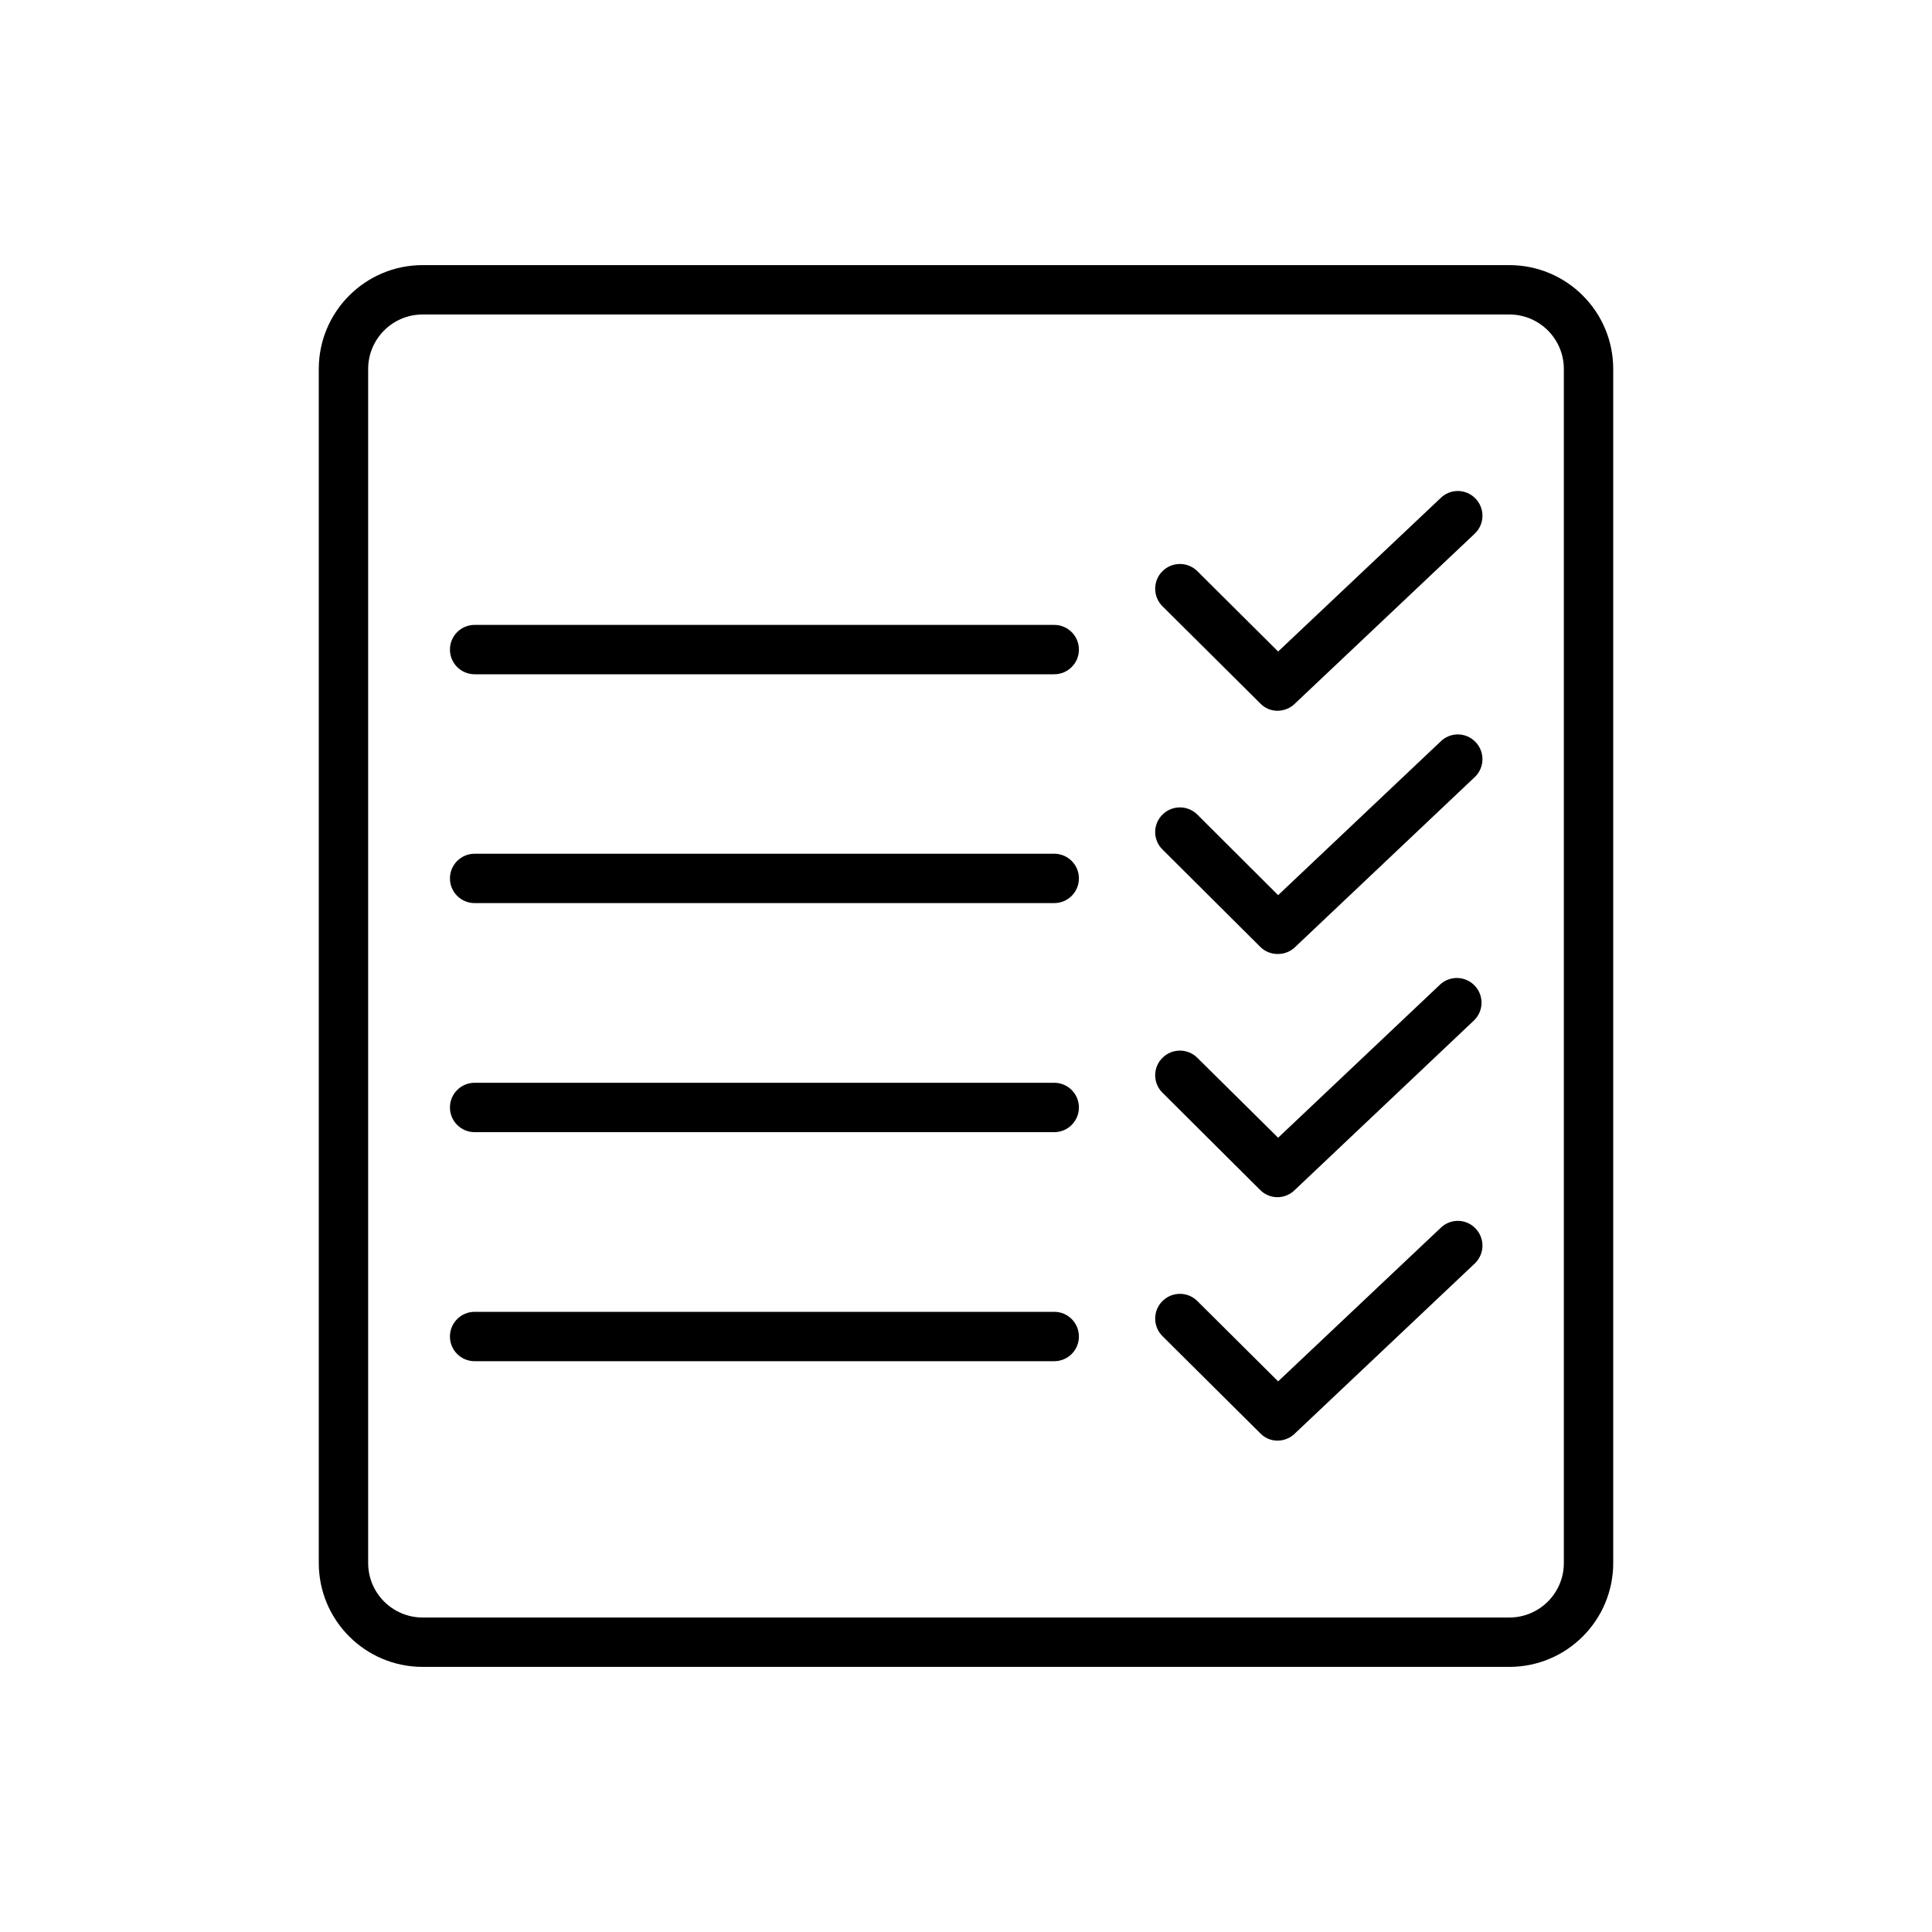
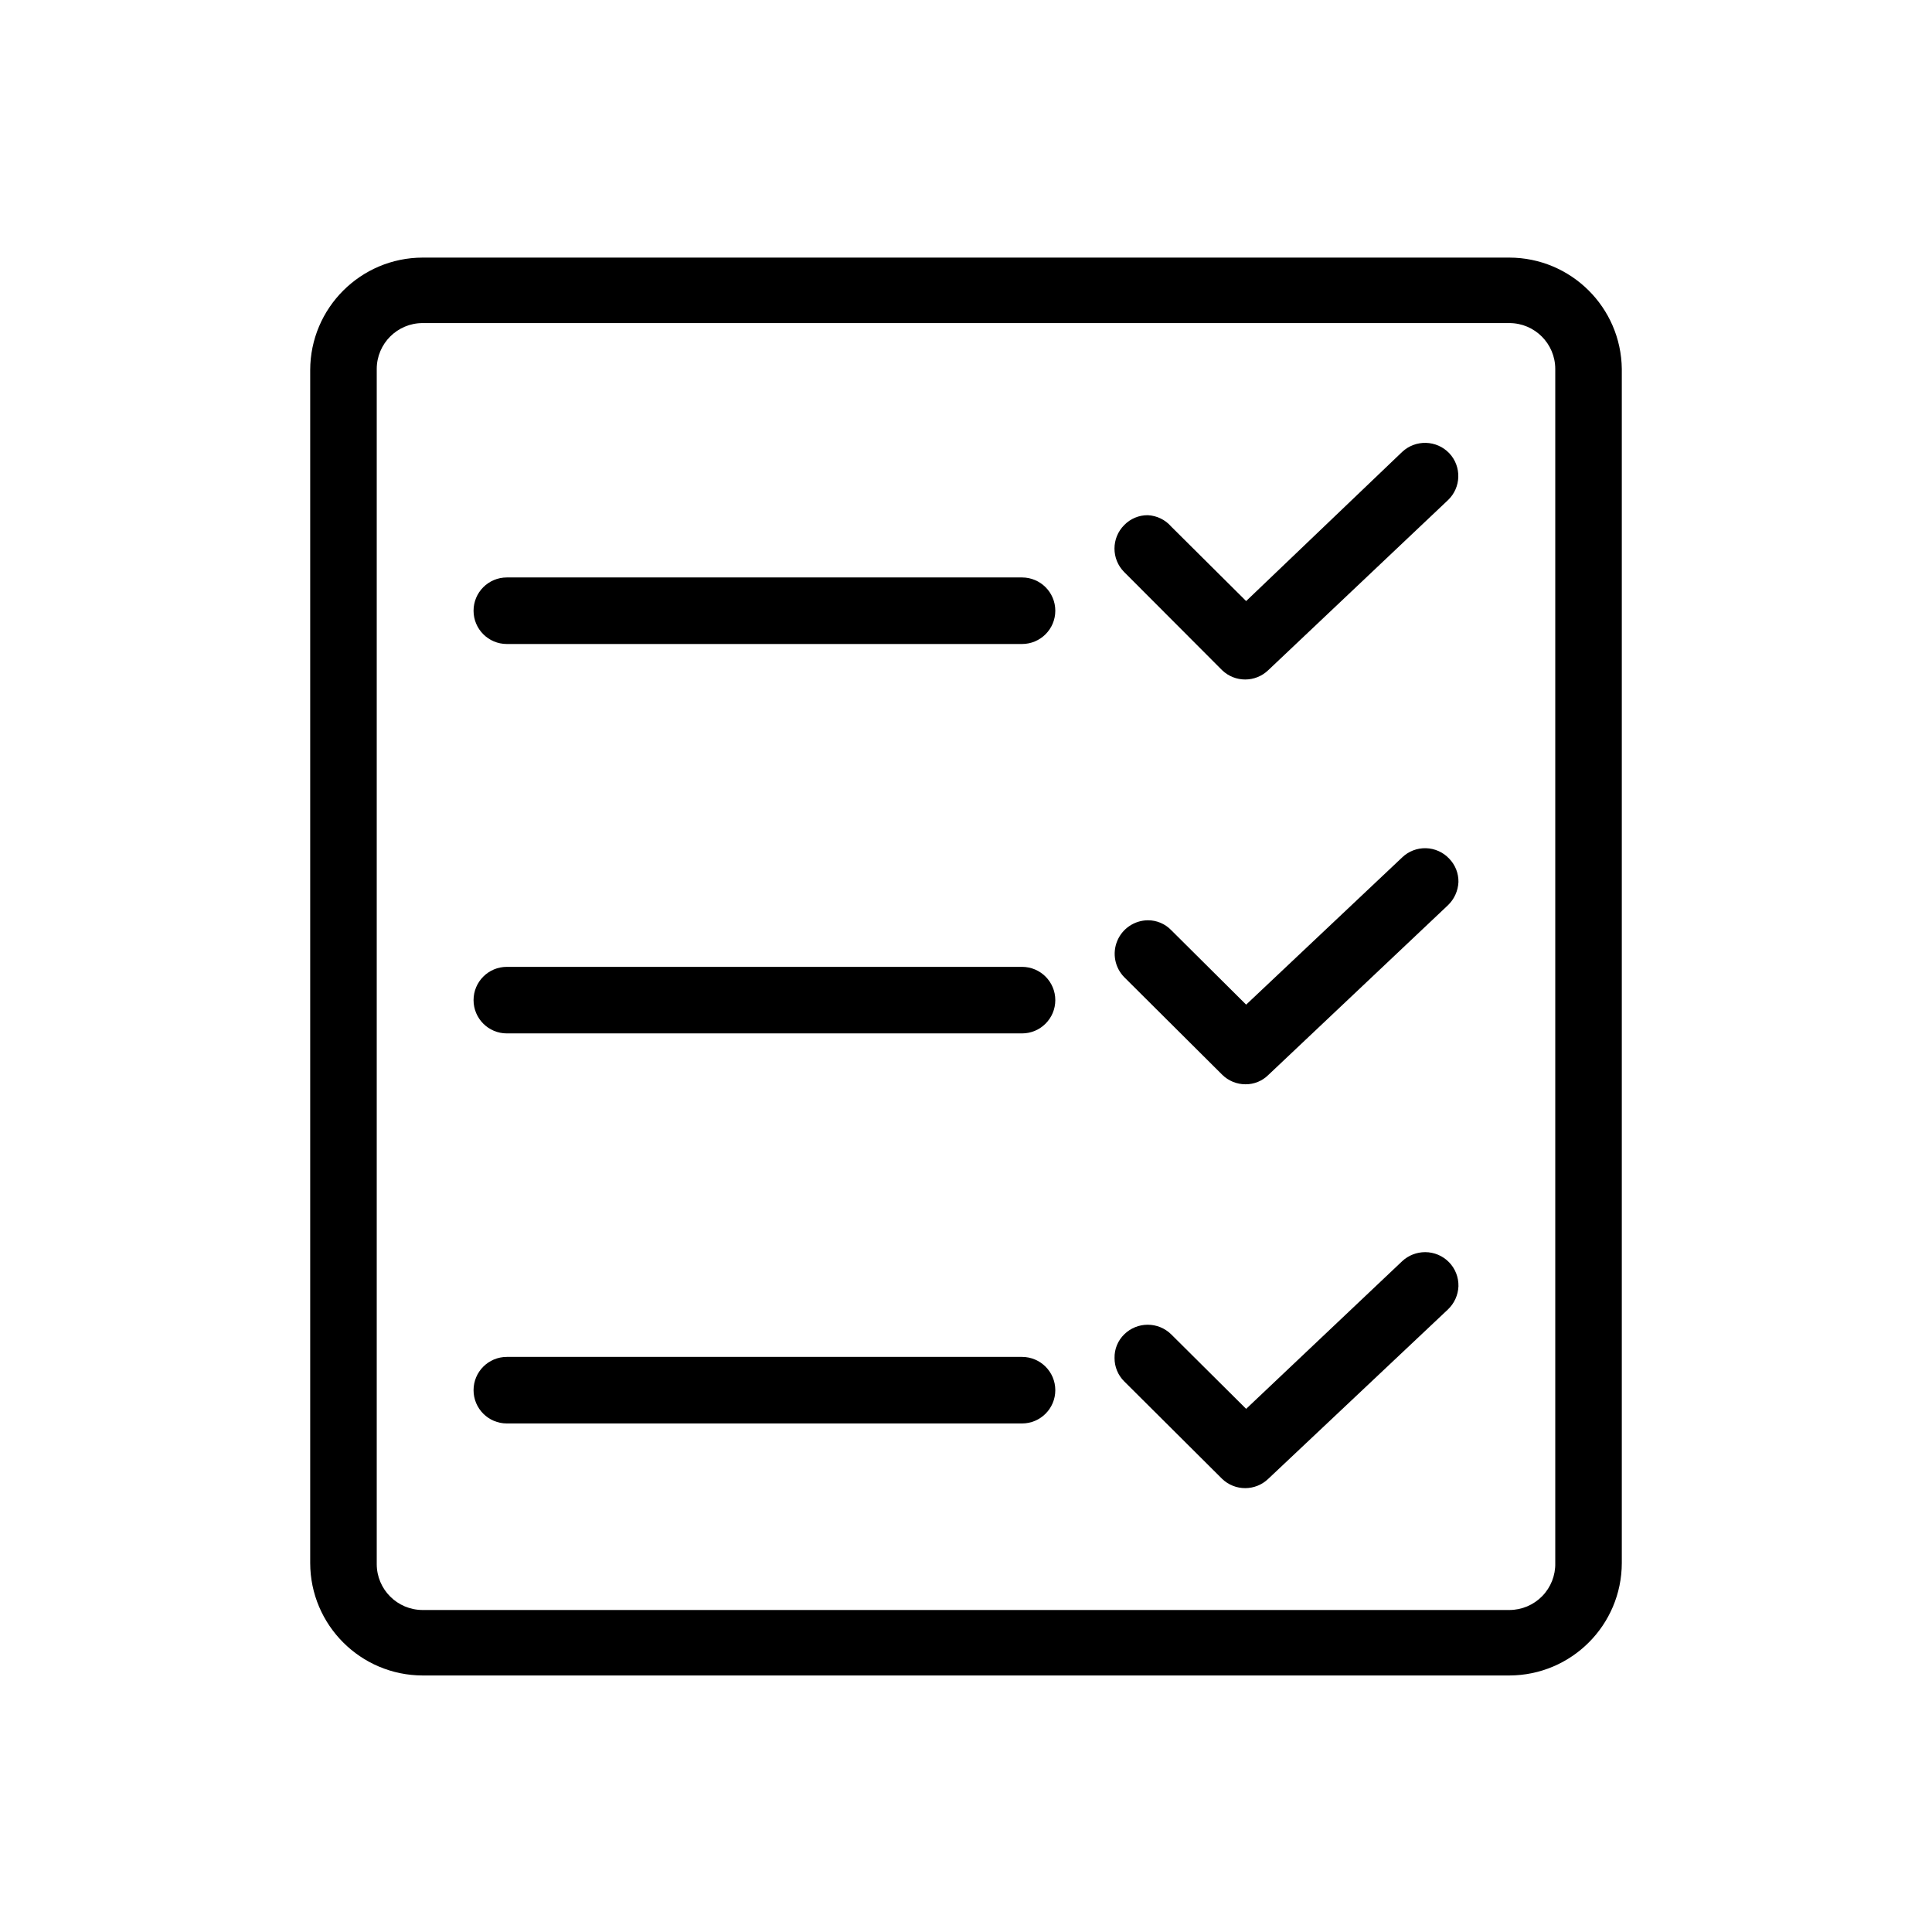
<svg xmlns="http://www.w3.org/2000/svg" id="Layer_1" data-name="Layer 1" viewBox="0 0 90 90">
-   <path d="M70.31,77.65H19.69a4.84,4.84,0,0,1-4.84-4.84V17.19a4.84,4.84,0,0,1,4.84-4.84H70.31a4.84,4.84,0,0,1,4.84,4.84V72.81A4.84,4.84,0,0,1,70.31,77.65Zm-50.62-63a2.54,2.54,0,0,0-2.54,2.54V72.81a2.54,2.54,0,0,0,2.54,2.54H70.31a2.54,2.54,0,0,0,2.54-2.54V17.19a2.54,2.54,0,0,0-2.54-2.54Z" />
-   <path d="M49.11,31.41h-27a1.15,1.15,0,0,1,0-2.3h27a1.15,1.15,0,0,1,0,2.3Z" />
-   <path d="M49.11,42.07h-27a1.15,1.15,0,0,1,0-2.3h27a1.15,1.15,0,0,1,0,2.3Z" />
-   <path d="M49.11,52.74h-27a1.15,1.15,0,0,1,0-2.3h27a1.15,1.15,0,0,1,0,2.3Z" />
-   <path d="M49.11,63.41h-27a1.15,1.15,0,1,1,0-2.3h27a1.15,1.15,0,1,1,0,2.3Z" />
-   <path d="M59.52,33.11a1.1,1.1,0,0,1-.81-.34l-4.56-4.53a1.15,1.15,0,0,1,1.63-1.63l3.76,3.74,7.56-7.14a1.14,1.14,0,0,1,1.62,0,1.15,1.15,0,0,1,0,1.63l-8.37,7.91A1.16,1.16,0,0,1,59.52,33.11Z" />
-   <path d="M59.52,44.44a1.13,1.13,0,0,1-.81-.33l-4.56-4.54a1.14,1.14,0,0,1,0-1.62,1.15,1.15,0,0,1,1.63,0l3.76,3.75,7.56-7.15a1.14,1.14,0,0,1,1.62,0,1.15,1.15,0,0,1,0,1.63l-8.37,7.92A1.14,1.14,0,0,1,59.52,44.44Z" />
-   <path d="M59.52,55.77a1.13,1.13,0,0,1-.81-.33L54.15,50.9a1.14,1.14,0,0,1,0-1.62,1.15,1.15,0,0,1,1.63,0L59.54,53l7.56-7.15a1.15,1.15,0,0,1,1.58,1.67l-8.37,7.92A1.14,1.14,0,0,1,59.52,55.77Z" />
-   <path d="M59.52,67.11a1.1,1.1,0,0,1-.81-.34l-4.56-4.53a1.15,1.15,0,0,1,1.63-1.63l3.76,3.74,7.56-7.14a1.14,1.14,0,0,1,1.62,0,1.15,1.15,0,0,1,0,1.63l-8.37,7.91A1.16,1.16,0,0,1,59.52,67.11Z" />
+   <path d="M70.31,12H19.69a5.25,5.25,0,0,0-5.24,5.24V72.81a5.25,5.25,0,0,0,5.24,5.24H70.31a5.25,5.25,0,0,0,5.24-5.24V17.19A5.25,5.25,0,0,0,70.31,12ZM17.55,17.19a2.14,2.14,0,0,1,2.14-2.14H70.31a2.14,2.14,0,0,1,2.14,2.14V72.81A2.14,2.14,0,0,1,70.31,75H19.69a2.14,2.14,0,0,1-2.14-2.14Z" />
+   <path d="M23.61,30h24a1.55,1.55,0,0,0,0-3.1h-24a1.55,1.55,0,0,0,0,3.1Z" />
+   <path d="M56.93,31.22a1.55,1.55,0,0,0,2.15,0l8.37-7.92a1.55,1.55,0,0,0,.06-2.19,1.56,1.56,0,0,0-2.19-.06L58.05,28l-3.49-3.47A1.54,1.54,0,0,0,53.47,24a1.51,1.51,0,0,0-1.1.46,1.55,1.55,0,0,0,0,2.19Z" />
+   <path d="M23.61,48.14h24a1.55,1.55,0,0,0,0-3.1h-24a1.55,1.55,0,0,0,0,3.1Z" />
+   <path d="M56.93,50.06a1.54,1.54,0,0,0,1.09.45,1.49,1.49,0,0,0,1.06-.43l8.37-7.91a1.6,1.6,0,0,0,.49-1.08A1.52,1.52,0,0,0,67.51,40a1.54,1.54,0,0,0-2.19-.06L58.05,46.8l-3.49-3.47a1.5,1.5,0,0,0-1.09-.46,1.56,1.56,0,0,0-1.1,2.65Z" />
+   <path d="M23.61,66.31h24a1.55,1.55,0,0,0,0-3.1h-24a1.55,1.55,0,0,0,0,3.1Z" />
+   <path d="M56.93,68.89a1.55,1.55,0,0,0,2.15,0L67.45,61a1.58,1.58,0,0,0,.49-1.08,1.55,1.55,0,0,0-1.55-1.59,1.57,1.57,0,0,0-1.07.42l-7.27,6.88-3.49-3.47a1.56,1.56,0,0,0-2.19,0,1.49,1.49,0,0,0-.45,1.1,1.52,1.52,0,0,0,.45,1.09Z" />
</svg>
